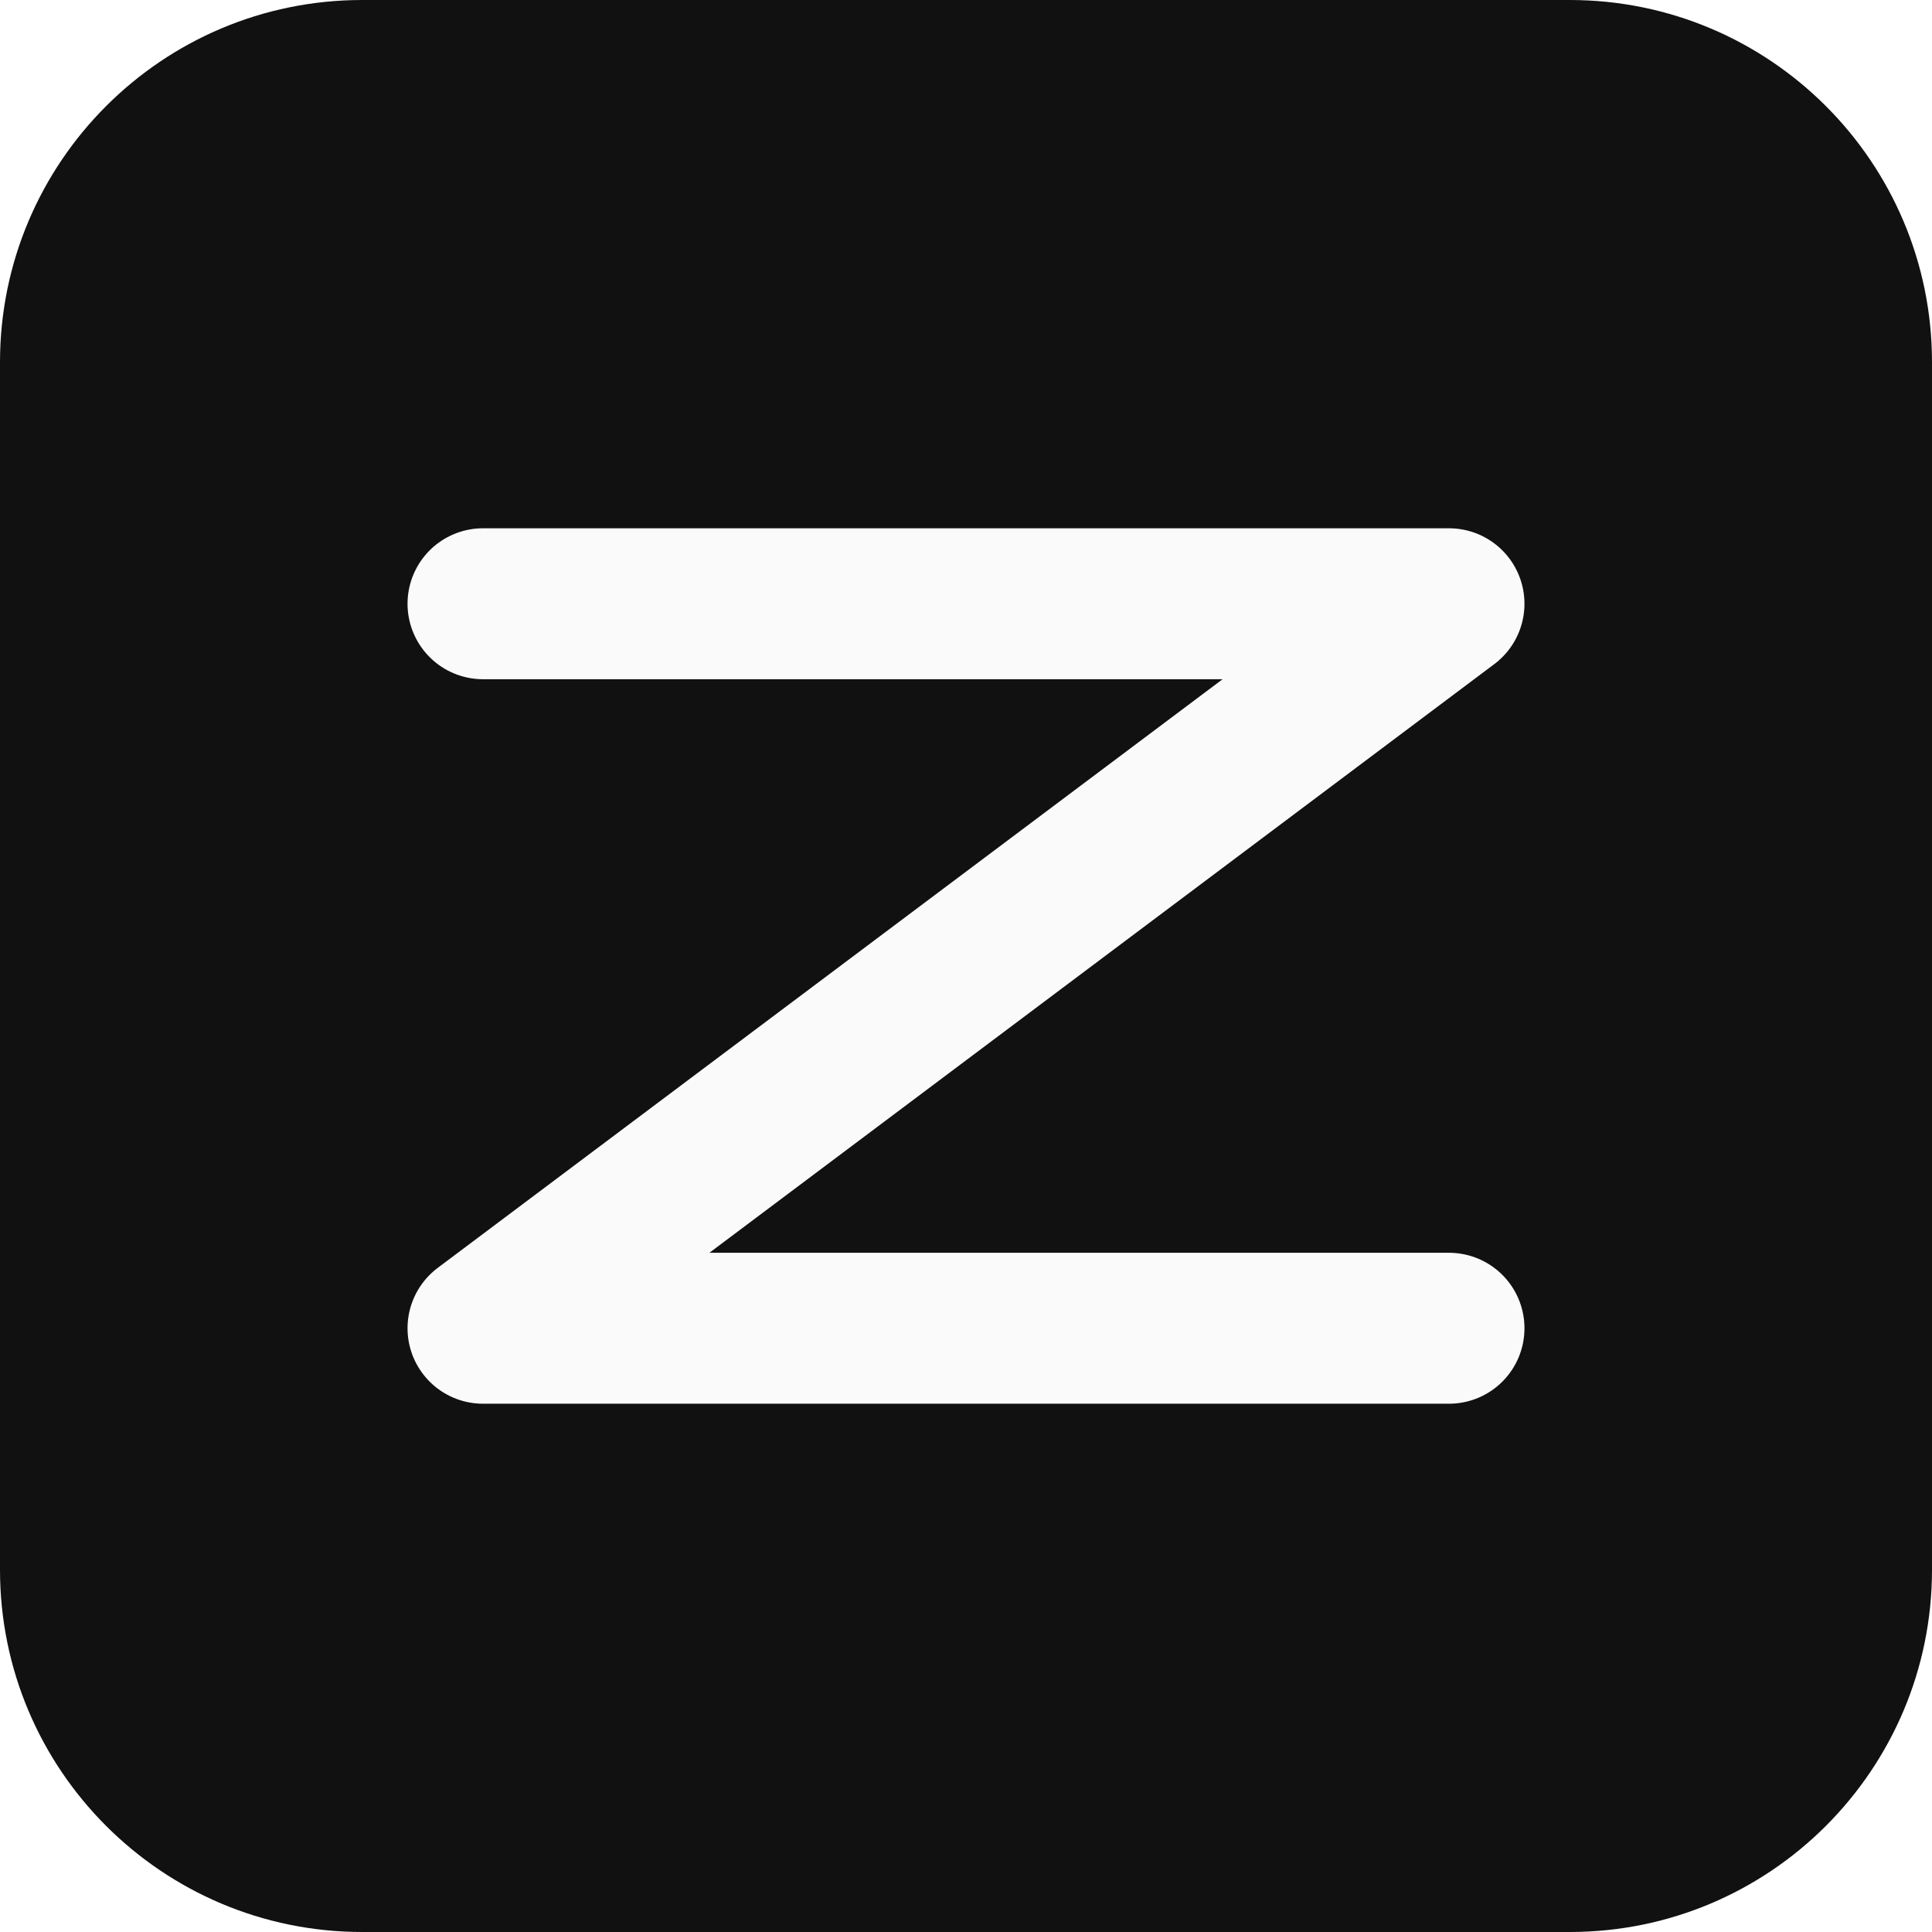
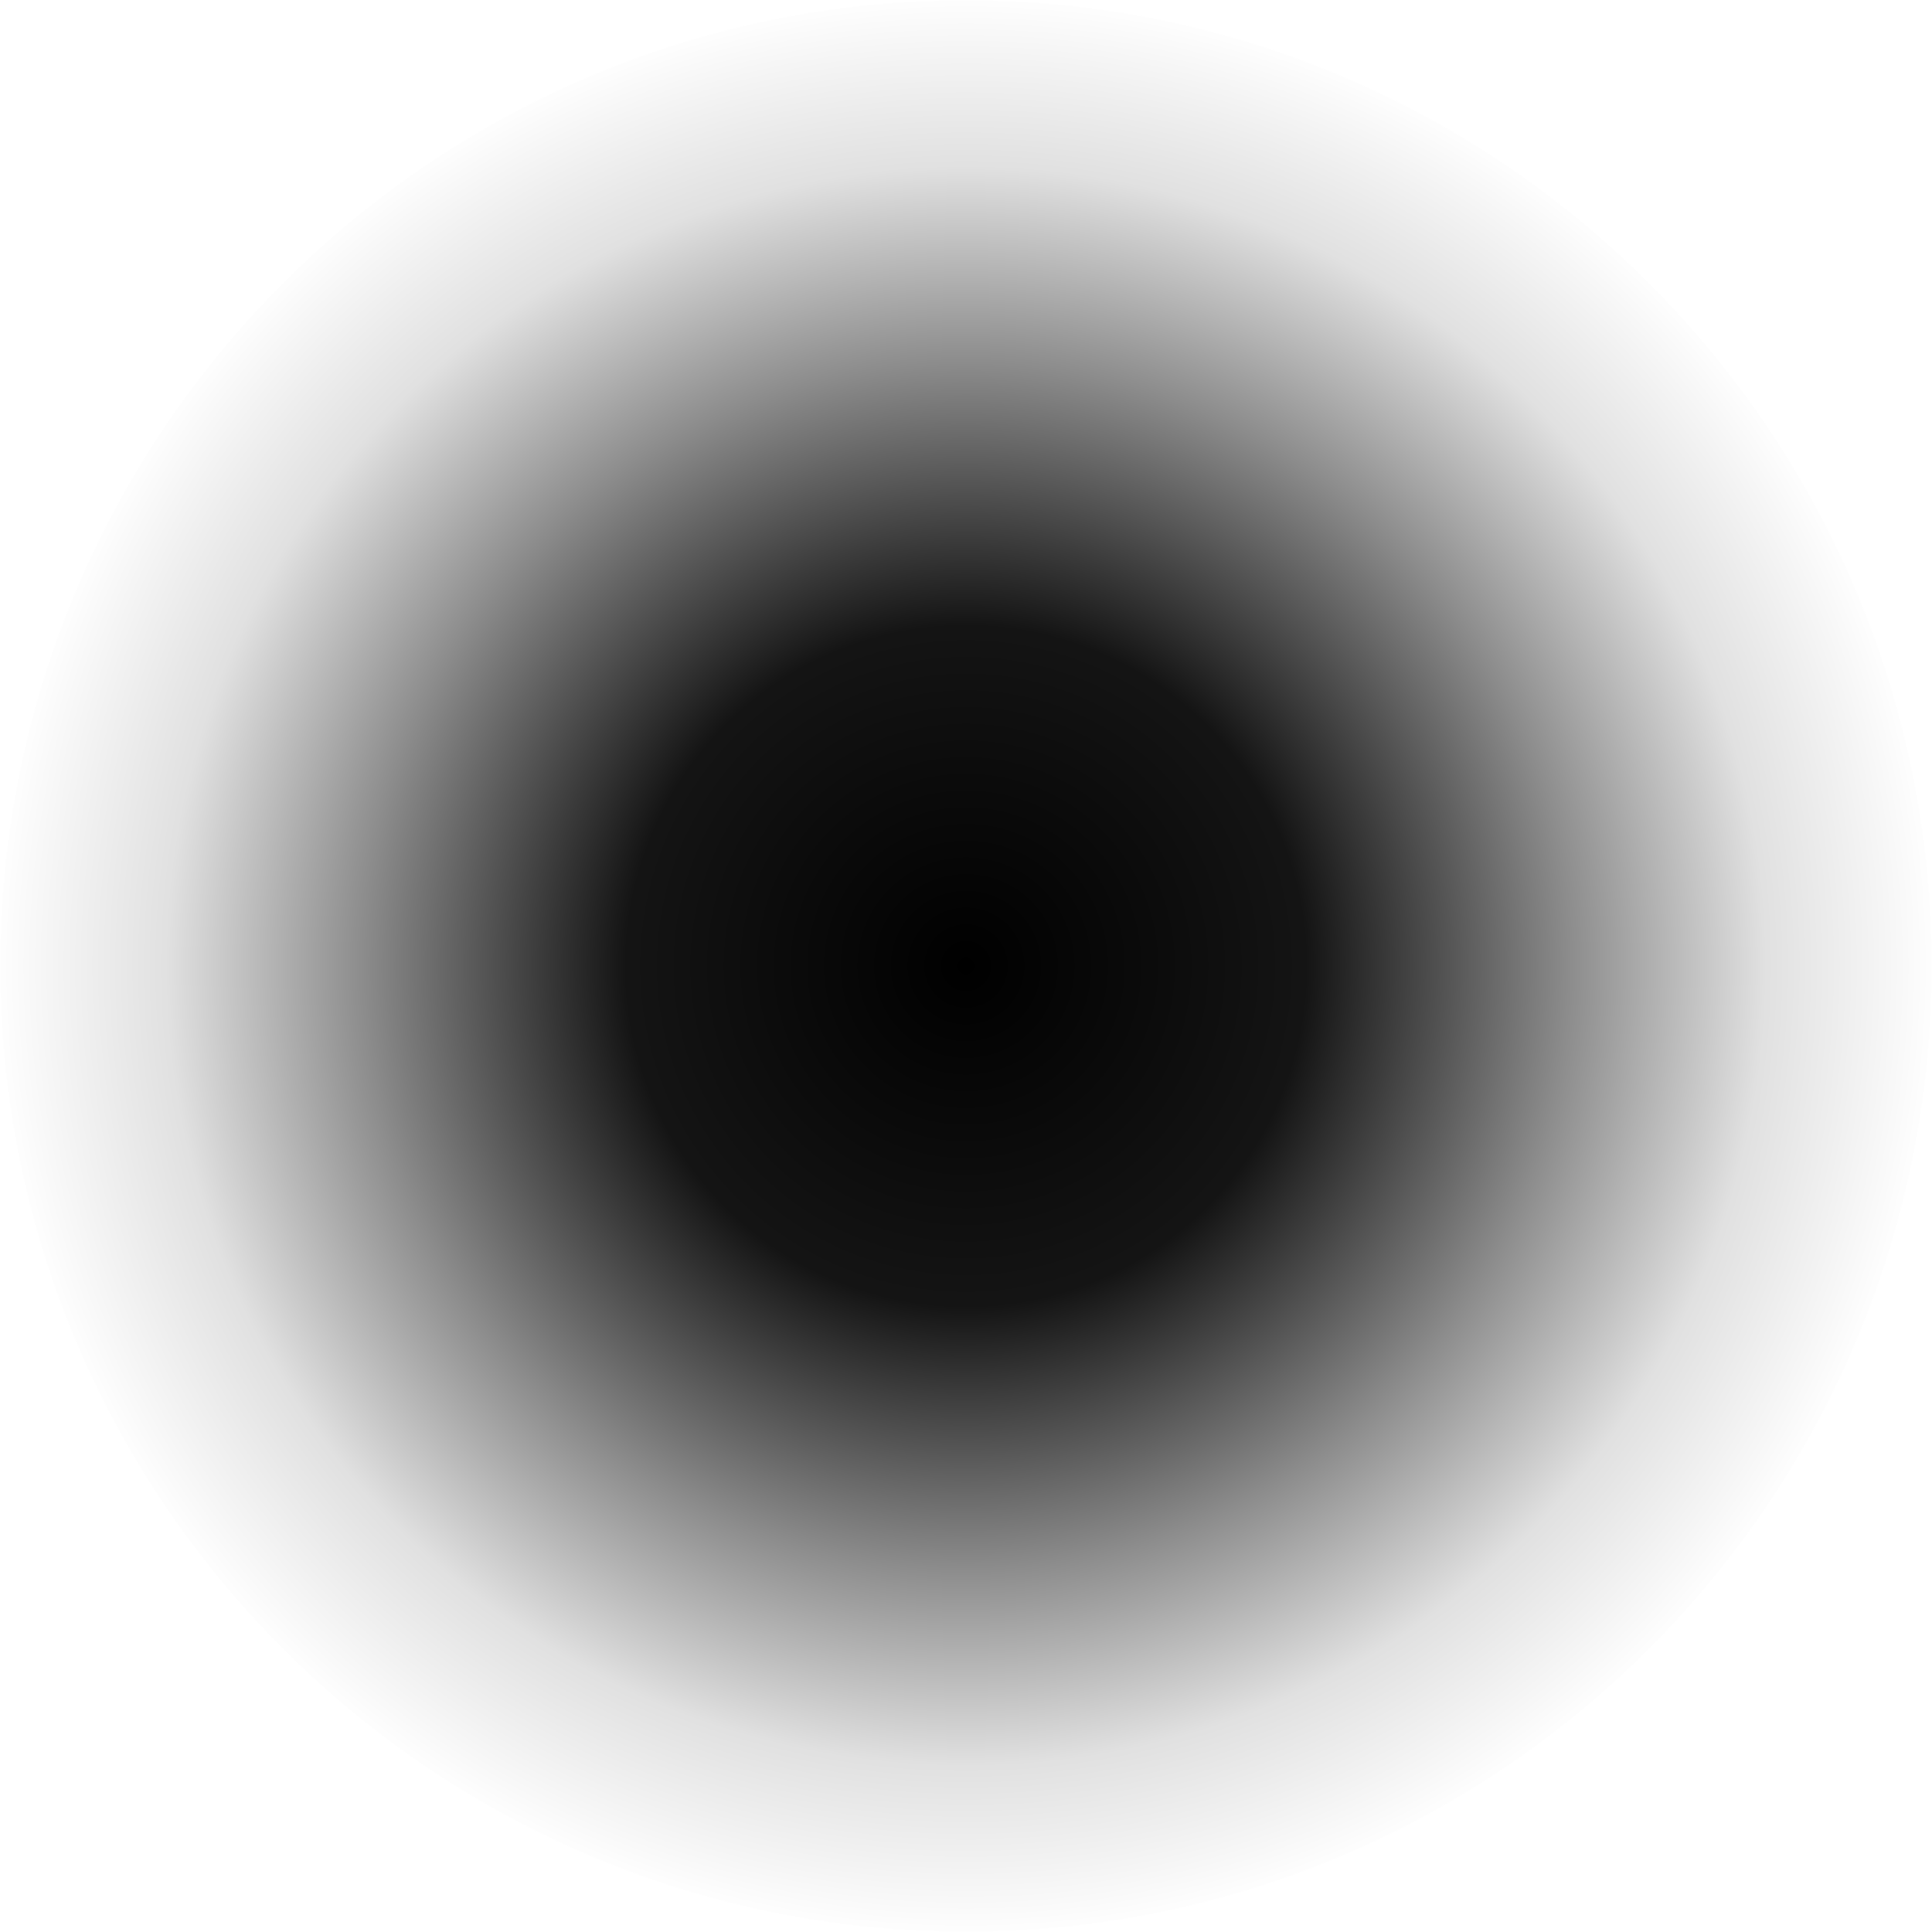
<svg xmlns="http://www.w3.org/2000/svg" viewBox="0 0 32 32">
-   <rect width="32" height="32" rx="6" fill="#111" />
-   <path d="M8 10h16L8 22h16" fill="none" stroke="#fafafa" stroke-width="2.5" stroke-linecap="round" stroke-linejoin="round" />
+   <defs>
+     <radialGradient id="g" cx="50%" cy="50%" r="50%">
+       <stop offset="0" stop-color="#000" />
+       <stop offset=".35" stop-color="#000" stop-opacity=".92" />
+       <stop offset=".62" stop-color="#000" stop-opacity=".45" />
+       <stop offset=".82" stop-color="#000" stop-opacity=".12" />
+       <stop offset="1" stop-color="#000" stop-opacity="0" />
+     </radialGradient>
+   </defs>
+   <circle cx="16" cy="16" r="16" fill="url(#g)" />
</svg>
